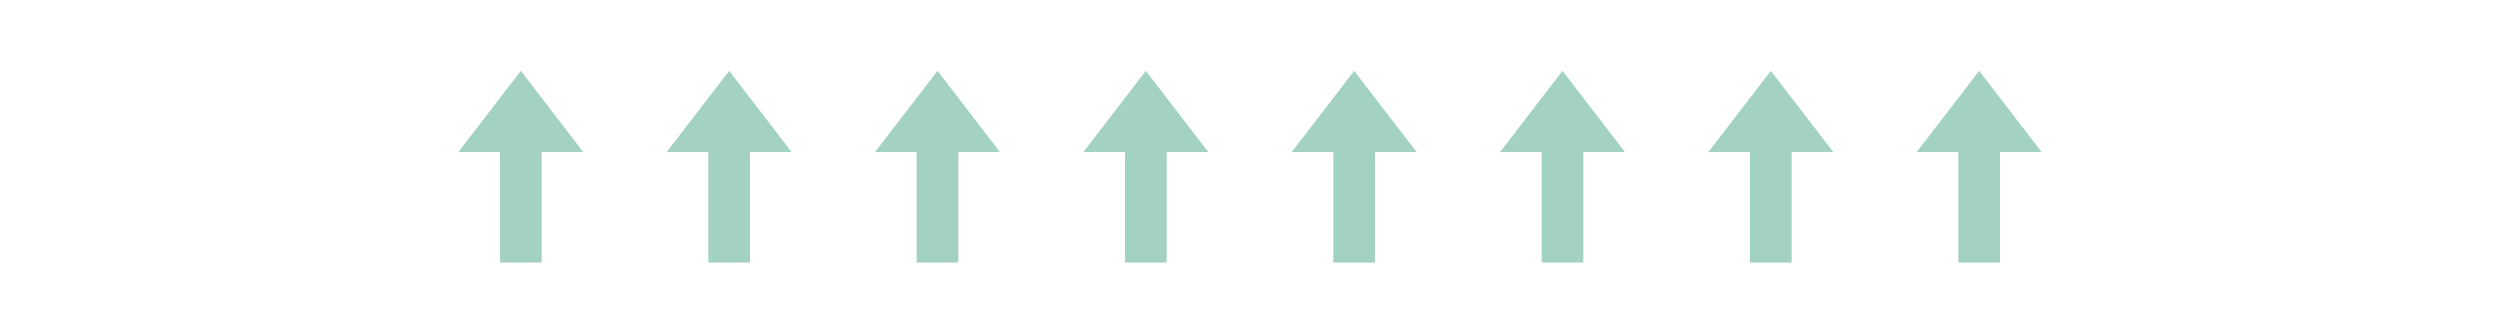
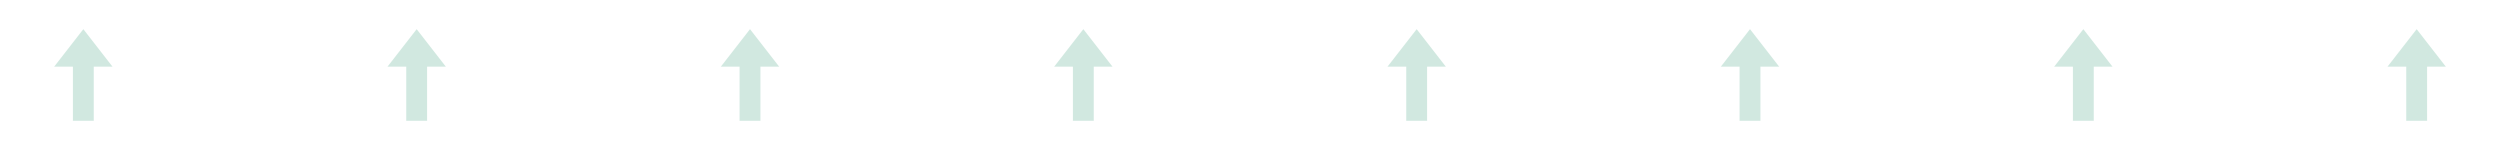
- <svg xmlns="http://www.w3.org/2000/svg" viewBox="0 0 1200 160" fill="#a4d2c2" aria-hidden="true">
-   <path d="M240 126 260 126 260 73 280 73 250 34 220 73 240 73Z" />
-   <path d="M340 126 360 126 360 73 380 73 350 34 320 73 340 73Z" />
-   <path d="M440 126 460 126 460 73 480 73 450 34 420 73 440 73Z" />
-   <path d="M540 126 560 126 560 73 580 73 550 34 520 73 540 73Z" />
-   <path d="M640 126 660 126 660 73 680 73 650 34 620 73 640 73Z" />
-   <path d="M740 126 760 126 760 73 780 73 750 34 720 73 740 73Z" />
-   <path d="M840 126 860 126 860 73 880 73 850 34 820 73 840 73Z" />
-   <path d="M940 126 960 126 960 73 980 73 950 34 920 73 940 73Z" />
+ <svg xmlns="http://www.w3.org/2000/svg" viewBox="0 0 1200 72" fill="#a4d2c2" fill-opacity=".5" aria-hidden="true">
+   <path d="M35 58 45 58 45 32 54 32 40 14 26 32 35 32Z" />
+   <path d="M195 58 205 58 205 32 214 32 200 14 186 32 195 32Z" />
+   <path d="M355 58 365 58 365 32 374 32 360 14 346 32 355 32Z" />
+   <path d="M515 58 525 58 525 32 534 32 520 14 506 32 515 32Z" />
+   <path d="M675 58 685 58 685 32 694 32 680 14 666 32 675 32Z" />
+   <path d="M835 58 845 58 845 32 854 32 840 14 826 32 835 32Z" />
+   <path d="M995 58 1005 58 1005 32 1014 32 1000 14 986 32 995 32Z" />
+   <path d="M1155 58 1165 58 1165 32 1174 32 1160 14 1146 32 1155 32Z" />
</svg>
